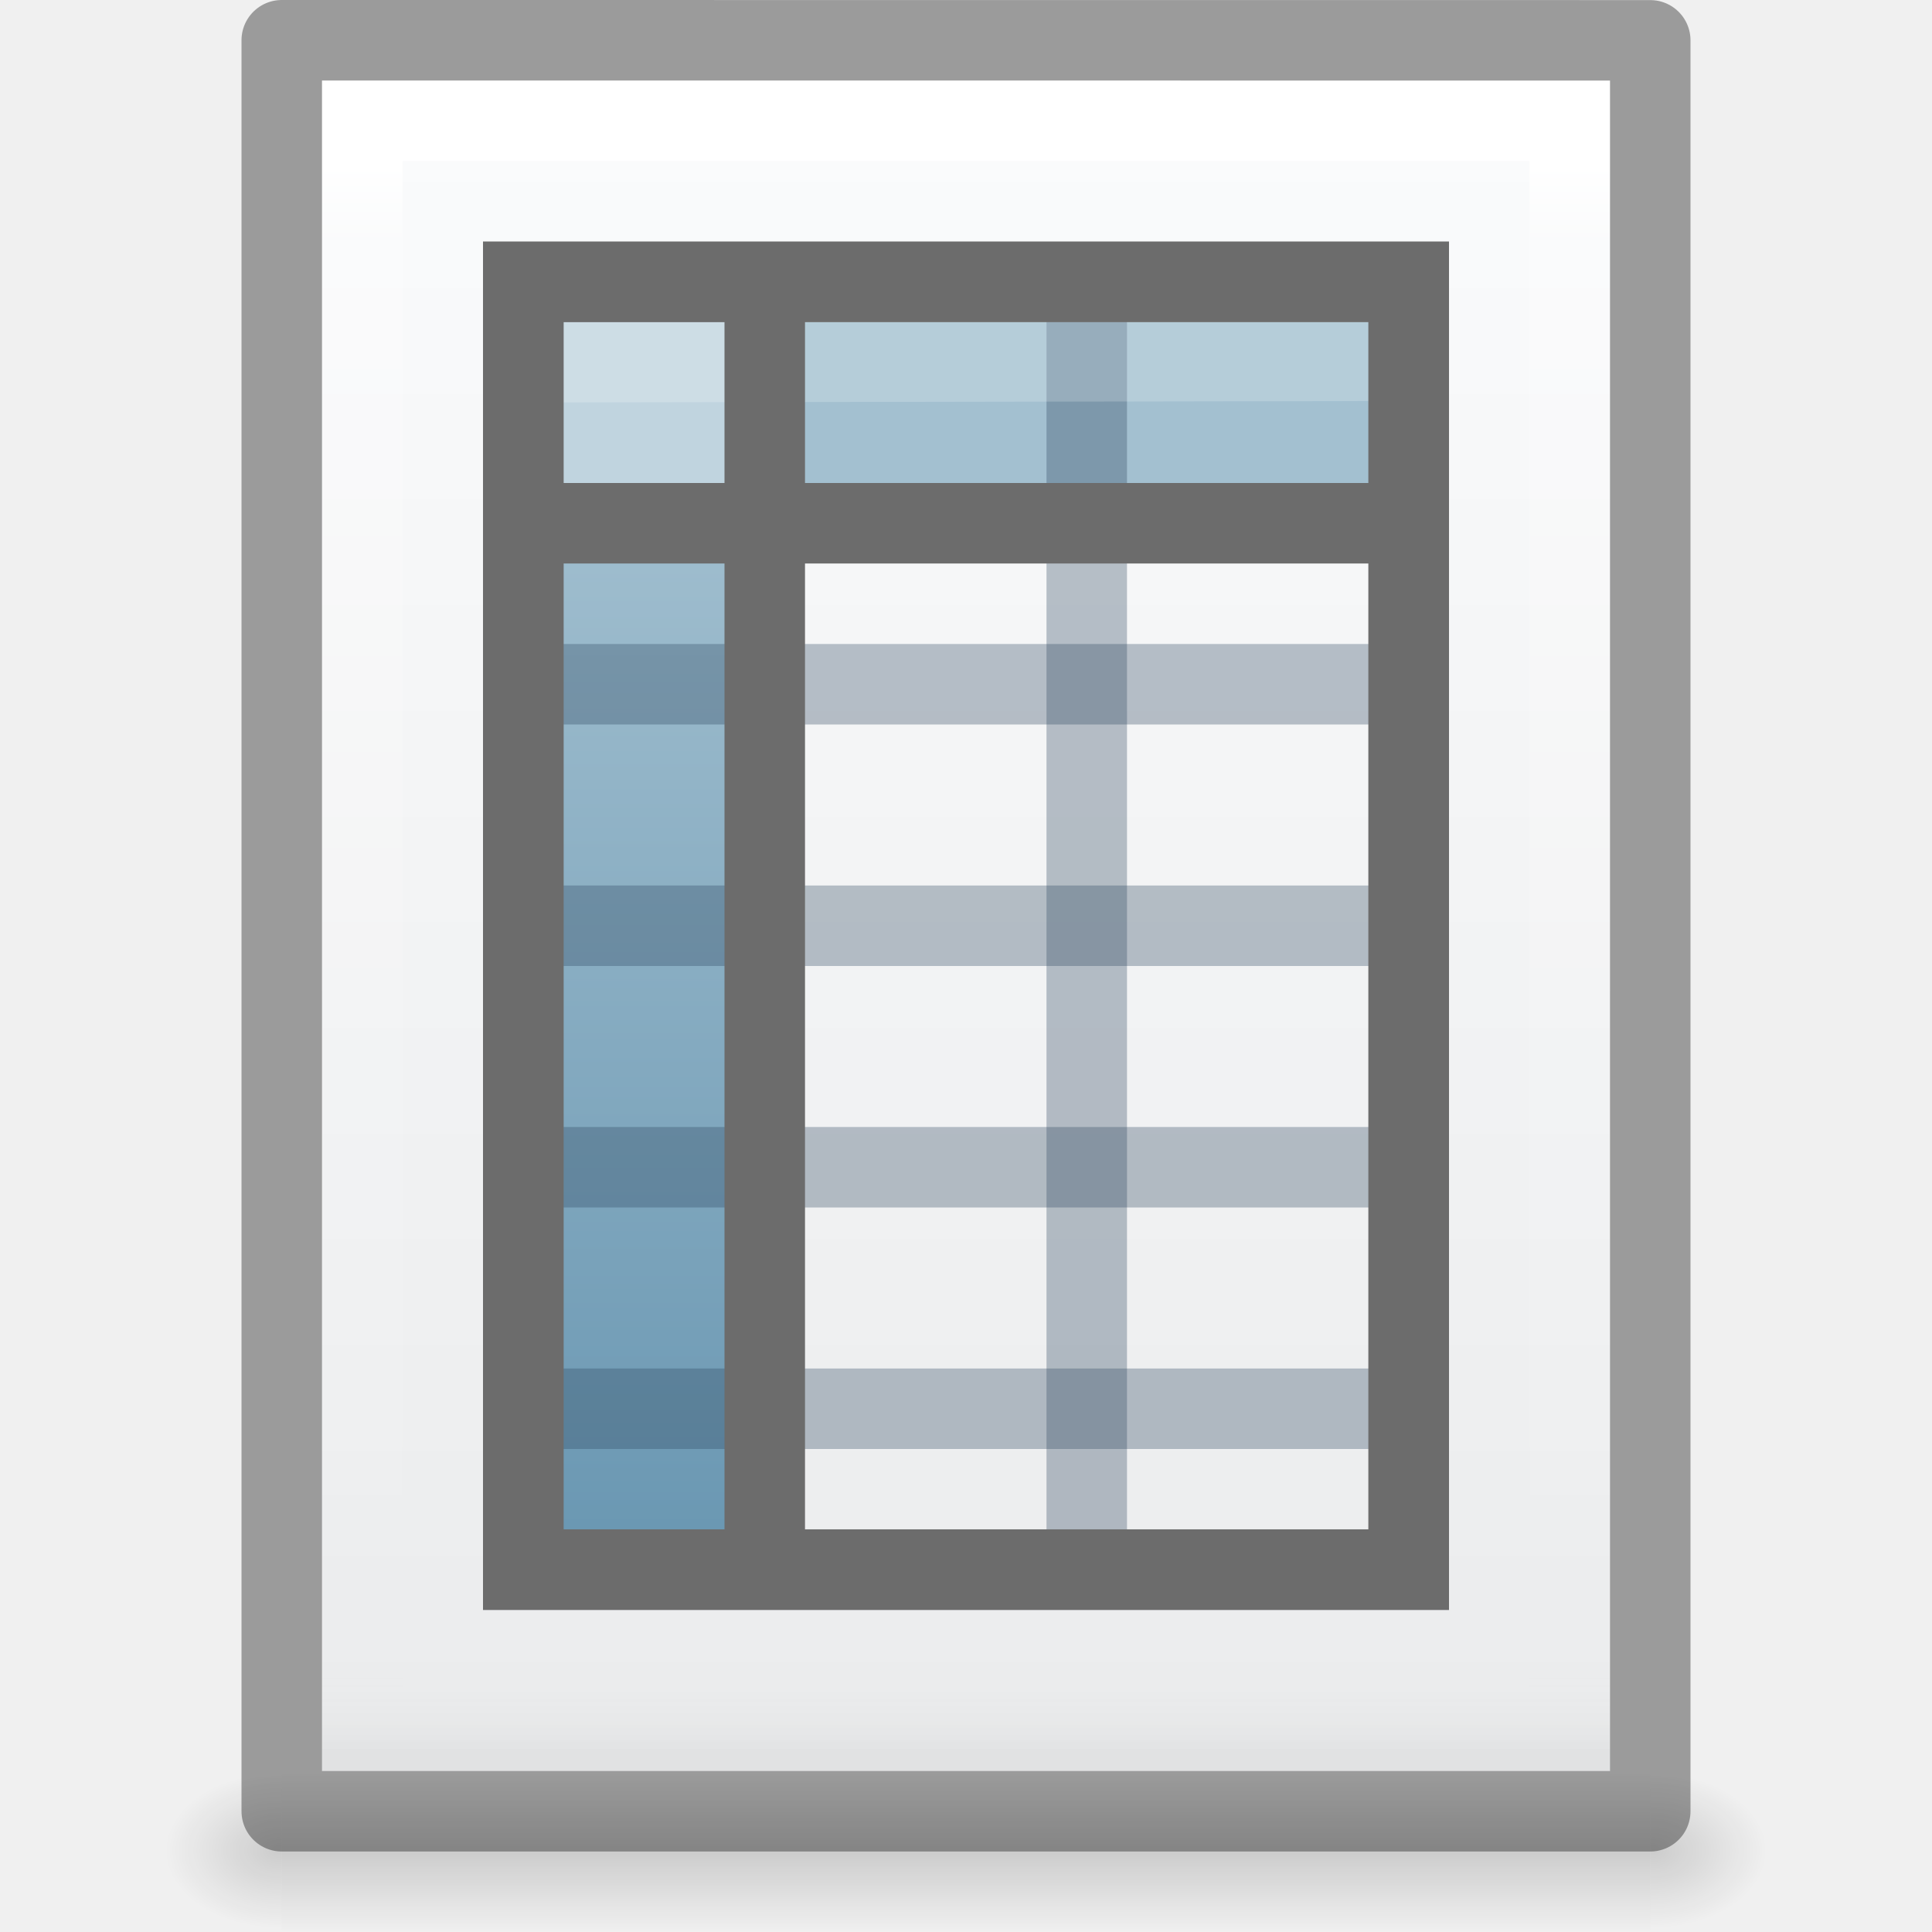
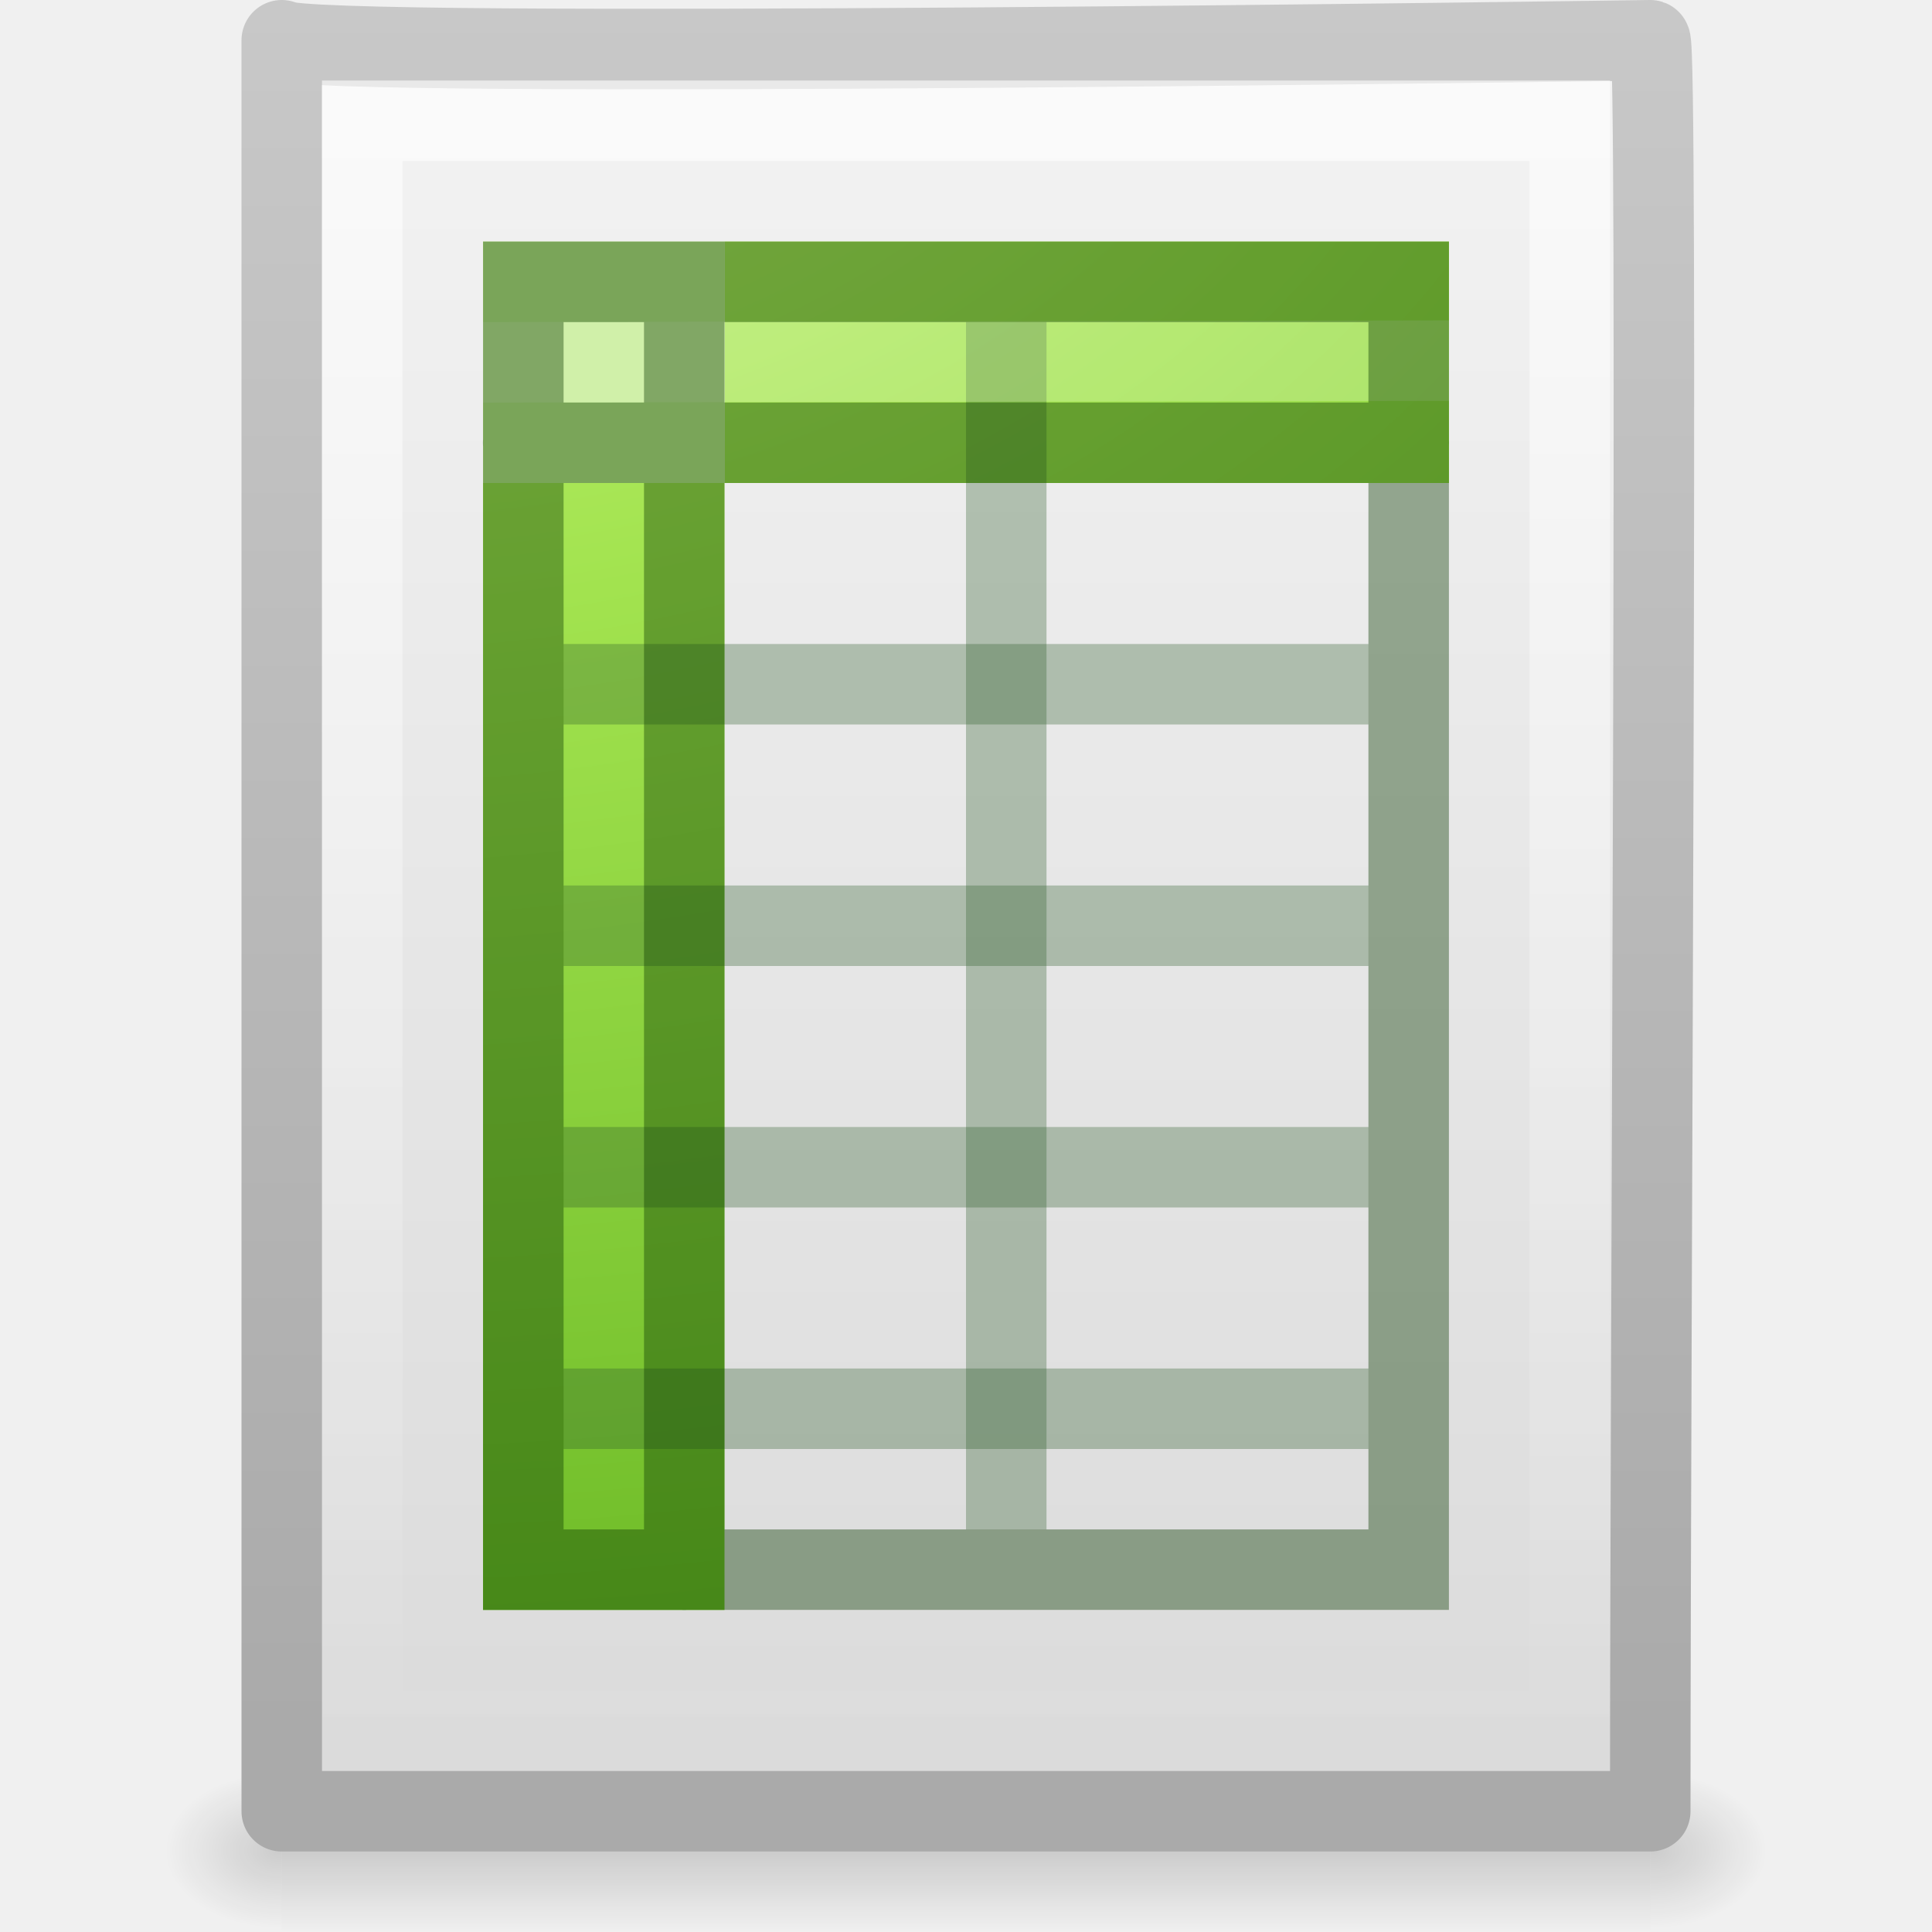
<svg xmlns="http://www.w3.org/2000/svg" xmlns:xlink="http://www.w3.org/1999/xlink" version="1.0" width="24" height="24" id="svg2794">
  <defs id="defs2796">
    <linearGradient id="linearGradient5048">
      <stop id="stop5050" style="stop-color:#000000;stop-opacity:0" offset="0" />
      <stop id="stop5056" style="stop-color:#000000;stop-opacity:1" offset="0.5" />
      <stop id="stop5052" style="stop-color:#000000;stop-opacity:0" offset="1" />
    </linearGradient>
-     <linearGradient x1="302.857" y1="366.648" x2="302.857" y2="609.505" id="linearGradient2447" xlink:href="#linearGradient5048" gradientUnits="userSpaceOnUse" gradientTransform="matrix(0.0352071,0,0,0.00823529,-0.724852,18.98055)" />
-     <radialGradient cx="605.714" cy="486.648" r="117.143" fx="605.714" fy="486.648" id="radialGradient2444" xlink:href="#linearGradient5060" gradientUnits="userSpaceOnUse" gradientTransform="matrix(-0.01204859,0,0,0.00823529,10.76121,18.98057)" />
    <linearGradient id="linearGradient5060">
      <stop id="stop5062" style="stop-color:#000000;stop-opacity:1" offset="0" />
      <stop id="stop5064" style="stop-color:#000000;stop-opacity:0" offset="1" />
    </linearGradient>
-     <radialGradient cx="605.714" cy="486.648" r="117.143" fx="605.714" fy="486.648" id="radialGradient2441" xlink:href="#linearGradient5060" gradientUnits="userSpaceOnUse" gradientTransform="matrix(0.01204859,0,0,0.00823529,13.23879,18.98057)" />
    <linearGradient id="linearGradient3104">
      <stop id="stop3106" style="stop-color:#aaaaaa;stop-opacity:1" offset="0" />
      <stop id="stop3108" style="stop-color:#c8c8c8;stop-opacity:1" offset="1" />
    </linearGradient>
-     <linearGradient x1="-51.786" y1="50.786" x2="-51.786" y2="2.906" id="linearGradient2438" xlink:href="#linearGradient3104" gradientUnits="userSpaceOnUse" gradientTransform="matrix(0.3922135,0,0,0.4473607,29.19929,-1.2387)" />
    <linearGradient id="linearGradient3600">
      <stop id="stop3602" style="stop-color:#f4f4f4;stop-opacity:1" offset="0" />
      <stop id="stop3604" style="stop-color:#dbdbdb;stop-opacity:1" offset="1" />
    </linearGradient>
-     <linearGradient x1="25.132" y1="0.985" x2="25.132" y2="47.013" id="linearGradient2435" xlink:href="#linearGradient3600" gradientUnits="userSpaceOnUse" gradientTransform="matrix(0.4857154,0,0,0.4780255,0.3428305,-0.7059501)" />
-     <radialGradient cx="102" cy="112.305" r="139.559" id="XMLID_8_" gradientUnits="userSpaceOnUse">
-       <stop id="stop41" style="stop-color:#b7b8b9;stop-opacity:1" offset="0" />
-       <stop id="stop47" style="stop-color:#ececec;stop-opacity:1" offset="0.189" />
-       <stop id="stop49" style="stop-color:#fafafa;stop-opacity:0" offset="0.257" />
-       <stop id="stop51" style="stop-color:#ffffff;stop-opacity:0" offset="0.301" />
-       <stop id="stop53" style="stop-color:#fafafa;stop-opacity:0" offset="0.531" />
-       <stop id="stop55" style="stop-color:#ebecec;stop-opacity:0" offset="0.845" />
-       <stop id="stop57" style="stop-color:#e1e2e3;stop-opacity:0" offset="1" />
-     </radialGradient>
-     <radialGradient cx="102" cy="112.305" r="139.559" id="radialGradient2432" xlink:href="#XMLID_8_" gradientUnits="userSpaceOnUse" gradientTransform="matrix(0.1702128,0,0,-0.1907226,1.106383,23.7165)" />
    <linearGradient id="linearGradient3211">
      <stop id="stop3213" style="stop-color:#ffffff;stop-opacity:1" offset="0" />
      <stop id="stop3215" style="stop-color:#ffffff;stop-opacity:0" offset="1" />
    </linearGradient>
-     <linearGradient x1="24" y1="2" x2="24" y2="46.017" id="linearGradient2429" xlink:href="#linearGradient3211" gradientUnits="userSpaceOnUse" gradientTransform="matrix(0.4545444,0,0,0.4651153,1.090934,0.3372293)" />
-     <linearGradient x1="19.515" y1="12.443" x2="19.515" y2="46.562" id="linearGradient2792" xlink:href="#linearGradient3522" gradientUnits="userSpaceOnUse" gradientTransform="matrix(0.5348003,0,0,0.5105348,0.215046,-0.7235054)" />
-     <linearGradient id="linearGradient3522">
-       <stop id="stop3524" style="stop-color:#a3c0d0;stop-opacity:1" offset="0" />
-       <stop id="stop3526" style="stop-color:#5a8caa;stop-opacity:1" offset="1" />
+     <linearGradient x1="24" y1="2" x2="24" y2="46.017" id="linearGradient3063" xlink:href="#linearGradient3211" gradientUnits="userSpaceOnUse" gradientTransform="matrix(0.4545444,0,0,0.4651153,1.090934,0.3372293)" />
+     <linearGradient x1="25.132" y1="0.985" x2="25.132" y2="47.013" id="linearGradient3069" xlink:href="#linearGradient3600" gradientUnits="userSpaceOnUse" gradientTransform="matrix(0.4857154,0,0,0.4780255,0.3428305,-0.7059501)" />
+     <linearGradient x1="-51.786" y1="50.786" x2="-51.786" y2="2.906" id="linearGradient3071" xlink:href="#linearGradient3104" gradientUnits="userSpaceOnUse" gradientTransform="matrix(0.3922135,0,0,0.4473607,29.19929,-1.2387)" />
+     <radialGradient cx="605.714" cy="486.648" r="117.143" fx="605.714" fy="486.648" id="radialGradient3074" xlink:href="#linearGradient5060" gradientUnits="userSpaceOnUse" gradientTransform="matrix(0.01204859,0,0,0.00823529,13.23879,18.98057)" />
+     <radialGradient cx="605.714" cy="486.648" r="117.143" fx="605.714" fy="486.648" id="radialGradient3077" xlink:href="#linearGradient5060" gradientUnits="userSpaceOnUse" gradientTransform="matrix(-0.01204859,0,0,0.00823529,10.76121,18.98057)" />
+     <linearGradient x1="302.857" y1="366.648" x2="302.857" y2="609.505" id="linearGradient3080" xlink:href="#linearGradient5048" gradientUnits="userSpaceOnUse" gradientTransform="matrix(0.0352071,0,0,0.00823529,-0.724852,18.98055)" />
+     <radialGradient r="12.5" fy="15.035" fx="11.789" cy="15.035" cx="11.789" gradientTransform="matrix(0,3.604058,-5.548623,0,89.06791,-43.60167)" gradientUnits="userSpaceOnUse" id="radialGradient3321" xlink:href="#linearGradient3242-7-3-8-0-4-58-06-2" />
+     <linearGradient id="linearGradient3242-7-3-8-0-4-58-06-2">
+       <stop offset="0" style="stop-color:#cdf87e;stop-opacity:1" id="stop3244-5-8-5-6-4-3-8-7" />
+       <stop offset="0.262" style="stop-color:#a2e34f;stop-opacity:1" id="stop3246-9-5-1-5-3-0-7-3" />
+       <stop offset="0.661" style="stop-color:#68b723;stop-opacity:1" id="stop3248-7-2-0-7-5-35-9-6" />
+       <stop offset="1" style="stop-color:#1d7e0d;stop-opacity:1" id="stop3250-8-2-8-5-6-40-4-0" />
    </linearGradient>
-     <linearGradient x1="19.515" y1="12.443" x2="19.515" y2="46.562" id="linearGradient2789" xlink:href="#linearGradient3522" gradientUnits="userSpaceOnUse" gradientTransform="matrix(0.4957313,0,0,0.5353155,0.152759,-0.610397)" />
-     <linearGradient id="linearGradient8589">
-       <stop id="stop8591" style="stop-color:#fefefe;stop-opacity:1" offset="0" />
-       <stop id="stop8593" style="stop-color:#cbcbcb;stop-opacity:1" offset="1" />
+     <linearGradient y2="609.505" x2="302.857" y1="366.648" x1="302.857" gradientTransform="matrix(0.04576928,0,0,0.00823529,-0.5423243,25.98055)" gradientUnits="userSpaceOnUse" id="linearGradient3205" xlink:href="#linearGradient5048-7" />
+     <radialGradient r="117.143" fy="486.648" fx="605.714" cy="486.648" cx="605.714" gradientTransform="matrix(-0.01566318,0,0,0.00823529,14.38957,25.98056)" gradientUnits="userSpaceOnUse" id="radialGradient3202" xlink:href="#linearGradient5060-4" />
+     <radialGradient r="117.143" fy="486.648" fx="605.714" cy="486.648" cx="605.714" gradientTransform="matrix(0.01566318,0,0,0.00823529,17.61043,25.98056)" gradientUnits="userSpaceOnUse" id="radialGradient3199" xlink:href="#linearGradient5060-4" />
+     <linearGradient y2="2.906" x2="-51.786" y1="50.786" x1="-51.786" gradientTransform="matrix(0.530641,0,0,0.5897022,39.26958,-1.791908)" gradientUnits="userSpaceOnUse" id="linearGradient3196" xlink:href="#linearGradient3104-5" />
+     <linearGradient y2="47.013" x2="25.132" y1="0.985" x1="25.132" gradientTransform="matrix(0.6571432,0,0,0.630124,0.228556,-1.089648)" gradientUnits="userSpaceOnUse" id="linearGradient3194" xlink:href="#linearGradient3600-4" />
+     <linearGradient y2="43" x2="24" y1="5.564" x1="24" gradientTransform="matrix(0.5675676,0,0,0.7297297,2.378382,-2.513506)" gradientUnits="userSpaceOnUse" id="linearGradient3191" xlink:href="#linearGradient3977" />
+     <linearGradient id="linearGradient5048-7">
+       <stop offset="0" style="stop-color:#000000;stop-opacity:0" id="stop5050-4" />
+       <stop offset="0.5" style="stop-color:#000000;stop-opacity:1" id="stop5056-1" />
+       <stop offset="1" style="stop-color:#000000;stop-opacity:0" id="stop5052-5" />
    </linearGradient>
-     <linearGradient x1="32.892" y1="8.059" x2="36.358" y2="5.457" id="linearGradient2425" xlink:href="#linearGradient8589" gradientUnits="userSpaceOnUse" gradientTransform="matrix(0.4778466,0,0,0.5524833,0.3722548,-0.0761283)" />
-     <linearGradient xlink:href="#linearGradient8589" id="linearGradient3043" gradientUnits="userSpaceOnUse" gradientTransform="matrix(0.4778466,0,0,0.5524833,0.3722548,-0.0761283)" x1="32.892" y1="8.059" x2="36.358" y2="5.457" />
-     <linearGradient xlink:href="#linearGradient3522" id="linearGradient3057" gradientUnits="userSpaceOnUse" gradientTransform="matrix(0.4957313,0,0,0.5353155,0.152759,-0.610397)" x1="19.515" y1="12.443" x2="19.515" y2="46.562" />
-     <linearGradient xlink:href="#linearGradient3522" id="linearGradient3060" gradientUnits="userSpaceOnUse" gradientTransform="matrix(0.5348003,0,0,0.5105348,0.215046,-0.7235054)" x1="19.515" y1="12.443" x2="19.515" y2="46.562" />
-     <linearGradient gradientTransform="matrix(0.4054051,0,0,0.5405406,2.269687,6.527032)" gradientUnits="userSpaceOnUse" xlink:href="#linearGradient3977-9" id="linearGradient3119" y2="43" x2="24" y1="6.425" x1="24.001" />
+     <linearGradient id="linearGradient5060-4">
+       <stop offset="0" style="stop-color:#000000;stop-opacity:1" id="stop5062-5" />
+       <stop offset="1" style="stop-color:#000000;stop-opacity:0" id="stop5064-6" />
+     </linearGradient>
+     <linearGradient id="linearGradient3104-5">
+       <stop offset="0" style="stop-color:#a0a0a0;stop-opacity:1" id="stop3106-6" />
+       <stop offset="1" style="stop-color:#bebebe;stop-opacity:1" id="stop3108-9" />
+     </linearGradient>
+     <linearGradient id="linearGradient3600-4">
+       <stop offset="0" style="stop-color:#f4f4f4;stop-opacity:1" id="stop3602-7" />
+       <stop offset="1" style="stop-color:#dbdbdb;stop-opacity:1" id="stop3604-6" />
+     </linearGradient>
    <linearGradient id="linearGradient3977">
      <stop offset="0" style="stop-color:#ffffff;stop-opacity:1" id="stop3979" />
      <stop offset="0.036" style="stop-color:#ffffff;stop-opacity:0.235" id="stop3981" />
      <stop offset="0.951" style="stop-color:#ffffff;stop-opacity:0.157" id="stop3983" />
      <stop offset="1" style="stop-color:#ffffff;stop-opacity:0.392" id="stop3985" />
    </linearGradient>
-     <linearGradient gradientTransform="matrix(0.4571418,0,0,0.4562951,1.028596,7.848909)" gradientUnits="userSpaceOnUse" xlink:href="#linearGradient3927" id="linearGradient3122" y2="47.013" x2="25.132" y1="0.985" x1="25.132" />
-     <linearGradient gradientTransform="matrix(0.3922136,0,0,0.4473603,29.1993,6.761297)" gradientUnits="userSpaceOnUse" xlink:href="#linearGradient3104-5" id="linearGradient3124" y2="2.906" x2="-51.786" y1="50.786" x1="-51.786" />
-     <linearGradient id="linearGradient3104-5">
-       <stop offset="0" style="stop-color:#a0a0a0;stop-opacity:1" id="stop3106-6" />
-       <stop offset="1" style="stop-color:#bebebe;stop-opacity:1" id="stop3108-9" />
+     <radialGradient xlink:href="#linearGradient3242-7-3-8-0-4-58-06-2" id="radialGradient3149" gradientUnits="userSpaceOnUse" gradientTransform="matrix(0,2.910003,-4.133069,0,66.36306,-36.24909)" cx="11.789" cy="15.035" fx="11.789" fy="15.035" r="12.5" />
+     <linearGradient xlink:href="#linearGradient3977" id="linearGradient3152" gradientUnits="userSpaceOnUse" gradientTransform="matrix(0.5675676,0,0,0.7297297,-28.40678,-4.86059)" x1="24" y1="5.564" x2="24" y2="43" />
+     <linearGradient xlink:href="#linearGradient3600-4" id="linearGradient3155" gradientUnits="userSpaceOnUse" gradientTransform="matrix(0.6571432,0,0,0.630124,-30.5566,-3.436732)" x1="25.132" y1="0.985" x2="25.132" y2="47.013" />
+     <linearGradient xlink:href="#linearGradient3104-5" id="linearGradient3157" gradientUnits="userSpaceOnUse" gradientTransform="matrix(0.530641,0,0,0.5897022,8.484425,-4.138992)" x1="-51.786" y1="50.786" x2="-51.786" y2="2.906" />
+     <radialGradient xlink:href="#linearGradient5060-4" id="radialGradient3160" gradientUnits="userSpaceOnUse" gradientTransform="matrix(0.01566318,0,0,0.00823529,-13.17473,23.63348)" cx="605.714" cy="486.648" fx="605.714" fy="486.648" r="117.143" />
+     <radialGradient xlink:href="#linearGradient5060-4" id="radialGradient3163" gradientUnits="userSpaceOnUse" gradientTransform="matrix(-0.01566318,0,0,0.00823529,-16.39559,23.63348)" cx="605.714" cy="486.648" fx="605.714" fy="486.648" r="117.143" />
+     <linearGradient xlink:href="#linearGradient5048-7" id="linearGradient3166" gradientUnits="userSpaceOnUse" gradientTransform="matrix(0.04576928,0,0,0.00823529,-31.32748,23.63346)" x1="302.857" y1="366.648" x2="302.857" y2="609.505" />
+     <radialGradient xlink:href="#linearGradient3242-7-3-8-0-4-58-06-2-9" id="radialGradient3149-7" gradientUnits="userSpaceOnUse" gradientTransform="matrix(0,2.910003,-4.133069,0,66.36306,-36.24909)" cx="11.789" cy="15.035" fx="11.789" fy="15.035" r="12.5" />
+     <linearGradient id="linearGradient3242-7-3-8-0-4-58-06-2-9">
+       <stop offset="0" style="stop-color:#cdf87e;stop-opacity:1" id="stop3244-5-8-5-6-4-3-8-7-0" />
+       <stop offset="0.262" style="stop-color:#a2e34f;stop-opacity:1" id="stop3246-9-5-1-5-3-0-7-3-2" />
+       <stop offset="0.661" style="stop-color:#68b723;stop-opacity:1" id="stop3248-7-2-0-7-5-35-9-6-6" />
+       <stop offset="1" style="stop-color:#1d7e0d;stop-opacity:1" id="stop3250-8-2-8-5-6-40-4-0-8" />
    </linearGradient>
-     <radialGradient gradientTransform="matrix(0.01204859,0,0,0.0082353,13.23879,26.98056)" gradientUnits="userSpaceOnUse" xlink:href="#linearGradient5060" id="radialGradient3045" fy="486.648" fx="605.714" r="117.143" cy="486.648" cx="605.714" />
-     <radialGradient gradientTransform="matrix(-0.01204859,0,0,0.0082353,10.76121,26.98056)" gradientUnits="userSpaceOnUse" xlink:href="#linearGradient5060" id="radialGradient3048" fy="486.648" fx="605.714" r="117.143" cy="486.648" cx="605.714" />
-     <linearGradient gradientTransform="matrix(0.0352071,0,0,0.0082353,-0.724852,26.98055)" gradientUnits="userSpaceOnUse" xlink:href="#linearGradient5048" id="linearGradient3826" y2="609.505" x2="302.857" y1="366.648" x1="302.857" />
-     <linearGradient id="linearGradient3977-9">
-       <stop offset="0" style="stop-color:#ffffff;stop-opacity:1;" id="stop3979-8" />
-       <stop id="stop3981-8" style="stop-color:#ffffff;stop-opacity:0.235;" offset="0.049" />
-       <stop offset="0.951" style="stop-color:#ffffff;stop-opacity:0" id="stop3983-0" />
-       <stop offset="1" style="stop-color:#000000;stop-opacity:0.043" id="stop3985-0" />
-     </linearGradient>
-     <linearGradient id="linearGradient3927">
-       <stop id="stop3929" offset="0" style="stop-color:#fbfcfd;stop-opacity:1" />
-       <stop id="stop3931" offset="1" style="stop-color:#ebeced;stop-opacity:1" />
-     </linearGradient>
-     <linearGradient gradientTransform="matrix(0.4857154,0,0,0.4780251,-5.657171,-9.095558)" gradientUnits="userSpaceOnUse" xlink:href="#linearGradient3927" id="linearGradient3122-2" y2="47.013" x2="25.132" y1="0.985" x1="25.132" />
-     <linearGradient gradientTransform="matrix(0.3922136,0,0,0.4473603,29.1993,-1.238697)" gradientUnits="userSpaceOnUse" xlink:href="#linearGradient3104-5" id="linearGradient3124-7" y2="2.906" x2="-51.786" y1="50.786" x1="-51.786" />
+     <radialGradient xlink:href="#linearGradient3242-7-3-8-0-4-58-06-2-9" id="radialGradient3267" gradientUnits="userSpaceOnUse" gradientTransform="matrix(0,2.910003,-4.133069,0,66.36306,-36.24909)" cx="11.789" cy="15.035" fx="11.789" fy="15.035" r="12.5" />
  </defs>
-   <g id="g4268">
-     <g id="layer1" transform="translate(0,-8)">
-       <rect style="display:inline;overflow:visible;visibility:visible;opacity:0.15;fill:url(#linearGradient3826);fill-opacity:1;fill-rule:nonzero;stroke:none;stroke-width:1;marker:none" id="rect2879-4" y="30" x="3.5" height="2" width="17" />
-       <path style="display:inline;overflow:visible;visibility:visible;opacity:0.15;fill:url(#radialGradient3048);fill-opacity:1;fill-rule:nonzero;stroke:none;stroke-width:1;marker:none" id="path2881-4" d="m 3.5,30 c 0,0 0,2 0,2 C 2.88,32.004 2,31.552 2,31 2,30.448 2.692,30 3.5,30 Z" />
-       <path style="display:inline;overflow:visible;visibility:visible;opacity:0.15;fill:url(#radialGradient3045);fill-opacity:1;fill-rule:nonzero;stroke:none;stroke-width:1;marker:none" id="path2883-0" d="m 20.5,30 c 0,0 0,2 0,2 0.62,0.004 1.5,-0.448 1.5,-1 0,-0.552 -0.692,-1 -1.5,-1 z" />
-       <path style="display:inline;fill:url(#linearGradient3122);fill-opacity:1;stroke:none;stroke-width:1;stroke-linecap:butt;stroke-linejoin:round;stroke-miterlimit:4;stroke-dasharray:none;stroke-dashoffset:0;stroke-opacity:1" id="path4160-3" d="M 4,9 C 7.666,9 20,9.001 20,9.001 L 20,30 C 20,30 9.333,30 4,30 4,23 4,16 4,9 Z" />
-       <path style="fill:none;stroke:url(#linearGradient3119);stroke-width:1;stroke-linecap:round;stroke-linejoin:miter;stroke-miterlimit:4;stroke-dasharray:none;stroke-dashoffset:0;stroke-opacity:1" id="rect6741-1" d="m 19.5,29.5 -15,0 0,-20 15,0 z" />
-     </g>
-     <path style="display:inline;fill:none;fill-opacity:1;stroke:#000000;stroke-width:1;stroke-linecap:butt;stroke-linejoin:round;stroke-miterlimit:4;stroke-dasharray:none;stroke-dashoffset:0;stroke-opacity:0.353" id="path4160-3-3" d="m 3.5,0.5 c 3.896,0 17,0.001 17,0.001 l 2.1e-5,21.999 c 0,0 -11.333,0 -17,0 0,-7.333 0,-14.667 0,-22 z" />
-   </g>
-   <path style="fill:url(#linearGradient3060);fill-opacity:1;stroke:none;display:inline" id="path6928" d="m 6.56,5.736 3.083,0 0,13.715 -3.083,0 0,-13.715 z" />
-   <path style="fill:url(#linearGradient3057);fill-opacity:1;stroke:none;display:inline" id="rect3664" d="m 9,4 9,0 0,2 -9,0 0,-2 z" />
-   <rect style="fill:#c0d4df;fill-opacity:1;stroke:none;display:inline" id="rect3775" y="3.925" x="6" height="2.075" width="3.079" />
-   <path style="fill:none;stroke:#2c465d;stroke-width:1;stroke-linecap:butt;stroke-linejoin:miter;stroke-miterlimit:4;stroke-opacity:0.324;stroke-dasharray:none;display:inline" id="path3595" d="m 13.5,3.569 0,15.931" />
-   <path style="fill:none;stroke:#6c6c6c;stroke-width:1;stroke-linecap:butt;stroke-linejoin:miter;stroke-miterlimit:4;stroke-opacity:1;stroke-dasharray:none;display:inline" id="path3605" d="m 17.5,6.5 -11.001,0" />
-   <path style="fill:none;stroke:#2c465d;stroke-width:1;stroke-linecap:butt;stroke-linejoin:miter;stroke-miterlimit:4;stroke-opacity:0.324;stroke-dasharray:none;display:inline" id="path3607" d="m 17.5,8.5 -11,0" />
-   <path style="fill:none;stroke:#2c465d;stroke-width:1;stroke-linecap:butt;stroke-linejoin:miter;stroke-miterlimit:4;stroke-opacity:0.324;stroke-dasharray:none;display:inline" id="path3597" d="m 17.5,11.5 -11,0" />
-   <path style="fill:none;stroke:#2c465d;stroke-width:1;stroke-linecap:butt;stroke-linejoin:miter;stroke-miterlimit:4;stroke-opacity:0.324;stroke-dasharray:none;display:inline" id="path3609" d="m 17.5,14.5 -11,0" />
-   <path style="fill:none;stroke:#2c465d;stroke-width:1;stroke-linecap:butt;stroke-linejoin:miter;stroke-miterlimit:4;stroke-opacity:0.324;stroke-dasharray:none;display:inline" id="path3611" d="m 17.5,17.5 -11,0" />
-   <path style="opacity:0.2;fill:#ffffff;fill-rule:evenodd;stroke:#ffffff;stroke-width:1;stroke-linecap:square;stroke-linejoin:round;stroke-miterlimit:4;stroke-opacity:1;stroke-dasharray:none;display:inline" id="path4743" d="M 6.5,4.5 17.5,4.481" />
-   <path style="fill:none;stroke:#6c6c6c;stroke-width:1;stroke-linecap:butt;stroke-linejoin:miter;stroke-miterlimit:4;stroke-opacity:1;stroke-dasharray:none;display:inline" id="path3593" d="M 9.5,3.569 9.5,19.5" />
-   <rect style="fill:none;stroke:#6c6c6c;stroke-width:1.002;stroke-linecap:square;stroke-linejoin:miter;stroke-miterlimit:4;stroke-opacity:1;stroke-dasharray:none;stroke-dashoffset:0;display:inline" id="rect3580" y="3.501" x="6.501" height="15.998" width="10.998" />
+   <rect width="17" height="2" x="3.5" y="22" id="rect2879" style="opacity:0.15;fill:url(#linearGradient3080);fill-opacity:1;fill-rule:nonzero;stroke:none;stroke-width:1;marker:none;visibility:visible;display:inline;overflow:visible" />
+   <path d="m 3.5,22 c 0,0 0,2 0,2 C 2.88,24.004 2,23.552 2,23 2,22.448 2.692,22 3.5,22 z" id="path2881" style="opacity:0.15;fill:url(#radialGradient3077);fill-opacity:1;fill-rule:nonzero;stroke:none;stroke-width:1;marker:none;visibility:visible;display:inline;overflow:visible" />
+   <path d="m 20.5,22 c 0,0 0,2 0,2 0.62,0.004 1.5,-0.448 1.5,-1 0,-0.552 -0.692,-1 -1.5,-1 z" id="path2883" style="opacity:0.15;fill:url(#radialGradient3074);fill-opacity:1;fill-rule:nonzero;stroke:none;stroke-width:1;marker:none;visibility:visible;display:inline;overflow:visible" />
+   <path d="M 3.5,0.5 C 3.768,0.746 20.5,0.5 20.5,0.5 c 0.102,0.034 3.9e-5,16.271 3.9e-5,22 -5.667,0 -11.333,0 -17,0 0,-7.333 0,-14.667 0,-22 z" id="path4160" style="fill:url(#linearGradient3069);fill-opacity:1;stroke:url(#linearGradient3071);stroke-width:1;stroke-linecap:butt;stroke-linejoin:round;stroke-miterlimit:4;stroke-opacity:1;stroke-dasharray:none;stroke-dashoffset:0;display:inline" />
+   <path d="m 19.5,1 c 0,5.208 0,15.292 0,20.5 -5,0 -10,0 -15,0 0,-6.667 0,-13.333 0,-20 3.437,0 11.563,0 15,0" id="path2435" style="opacity:0.6;fill:none;stroke:url(#linearGradient3063);stroke-width:1;stroke-linecap:butt;stroke-linejoin:miter;stroke-miterlimit:4;stroke-opacity:1;stroke-dasharray:none;stroke-dashoffset:0;display:inline" />
+   <path style="fill:url(#radialGradient3267);fill-opacity:1;stroke:none;display:inline;color:#000000;fill-rule:nonzero;stroke-width:1;marker:none;visibility:visible;overflow:visible;enable-background:accumulate" d="M 9 3 L 9 6 L 18 6 L 18 3 L 9 3 z M 9 6 L 6 6 L 6 20 L 9 20 L 9 6 z " id="path6928" />
+   <rect width="3" height="3" x="6" y="3" id="rect3775" style="fill:#c4ec94;fill-opacity:1;stroke:none;display:inline;color:#000000;fill-rule:nonzero;stroke-width:1;marker:none;visibility:visible;overflow:visible;enable-background:accumulate" />
+   <path d="m 12.5,4 0,15" id="path3595" style="color:#000000;fill:none;stroke:#305d2c;stroke-width:1;stroke-linecap:butt;stroke-linejoin:miter;stroke-miterlimit:4;stroke-opacity:0.324;stroke-dasharray:none;stroke-dashoffset:0;marker:none;visibility:visible;display:inline;overflow:visible;enable-background:accumulate" />
+   <path d="m 17,8.5 -10,0" id="path3607" style="color:#000000;fill:none;stroke:#305d2c;stroke-width:1;stroke-linecap:butt;stroke-linejoin:miter;stroke-miterlimit:4;stroke-opacity:0.324;stroke-dasharray:none;stroke-dashoffset:0;marker:none;visibility:visible;display:inline;overflow:visible;enable-background:accumulate" />
+   <path d="m 17,11.5 -10,0" id="path3597" style="color:#000000;fill:none;stroke:#305d2c;stroke-width:1;stroke-linecap:butt;stroke-linejoin:miter;stroke-miterlimit:4;stroke-opacity:0.324;stroke-dasharray:none;stroke-dashoffset:0;marker:none;visibility:visible;display:inline;overflow:visible;enable-background:accumulate" />
+   <path d="m 17,14.5 -10,0" id="path3609" style="color:#000000;fill:none;stroke:#305d2c;stroke-width:1;stroke-linecap:butt;stroke-linejoin:miter;stroke-miterlimit:4;stroke-opacity:0.324;stroke-dasharray:none;stroke-dashoffset:0;marker:none;visibility:visible;display:inline;overflow:visible;enable-background:accumulate" />
+   <path d="m 17,17.5 -10,0" id="path3611" style="color:#000000;fill:none;stroke:#305d2c;stroke-width:1;stroke-linecap:butt;stroke-linejoin:miter;stroke-miterlimit:4;stroke-opacity:0.324;stroke-dasharray:none;stroke-dashoffset:0;marker:none;visibility:visible;display:inline;overflow:visible;enable-background:accumulate" />
+   <path d="M 6.5,4.5 17.5,4.481" id="path4743" style="opacity:0.2;fill:#ffffff;fill-rule:evenodd;stroke:#ffffff;stroke-width:1;stroke-linecap:square;stroke-linejoin:round;stroke-miterlimit:4;stroke-opacity:1;stroke-dasharray:none;display:inline" />
+   <path id="rect3580" style="opacity:0.4;color:#000000;fill:none;stroke:#0a3900;stroke-width:1;stroke-linecap:round;stroke-linejoin:miter;stroke-miterlimit:4;stroke-dashoffset:0;stroke-opacity:1;marker:none;visibility:visible;display:inline;overflow:visible;enable-background:accumulate" d="m 6.501,3.501 10.998,0 0,15.998 -10.998,0 z M 8.5,3.569 8.5,19.5 m 9,-14 -11.001,0" />
</svg>
